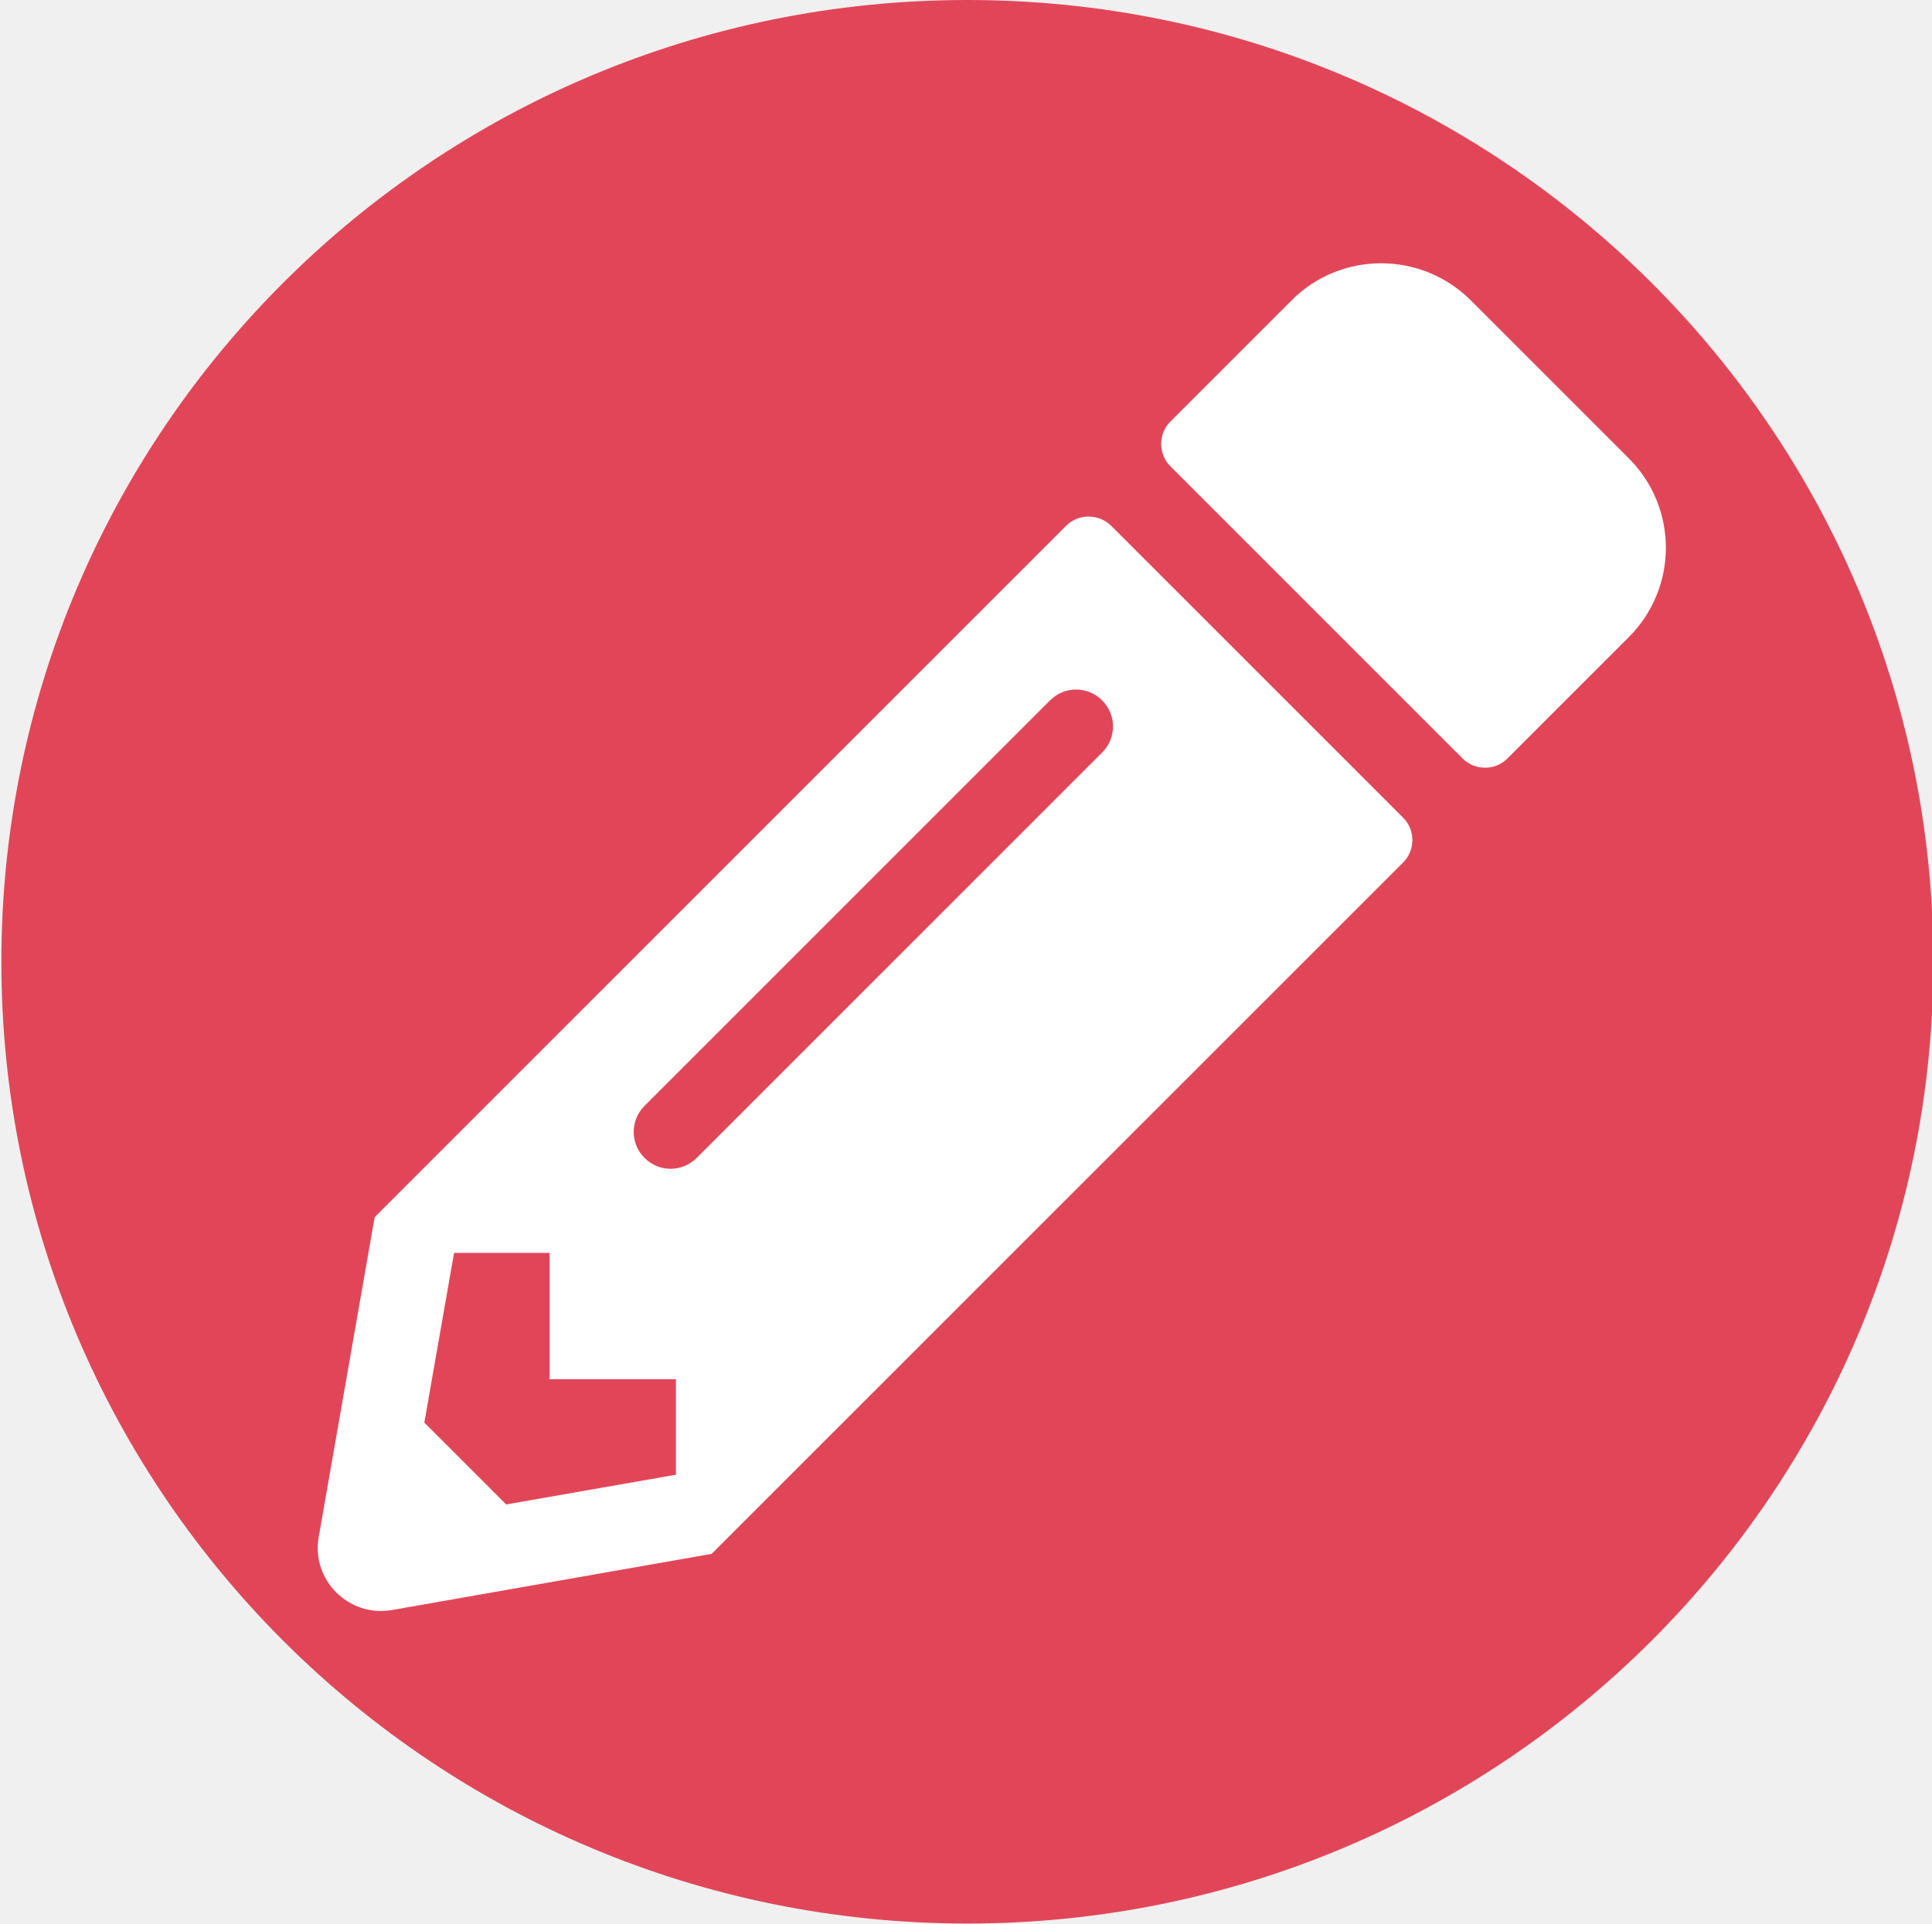
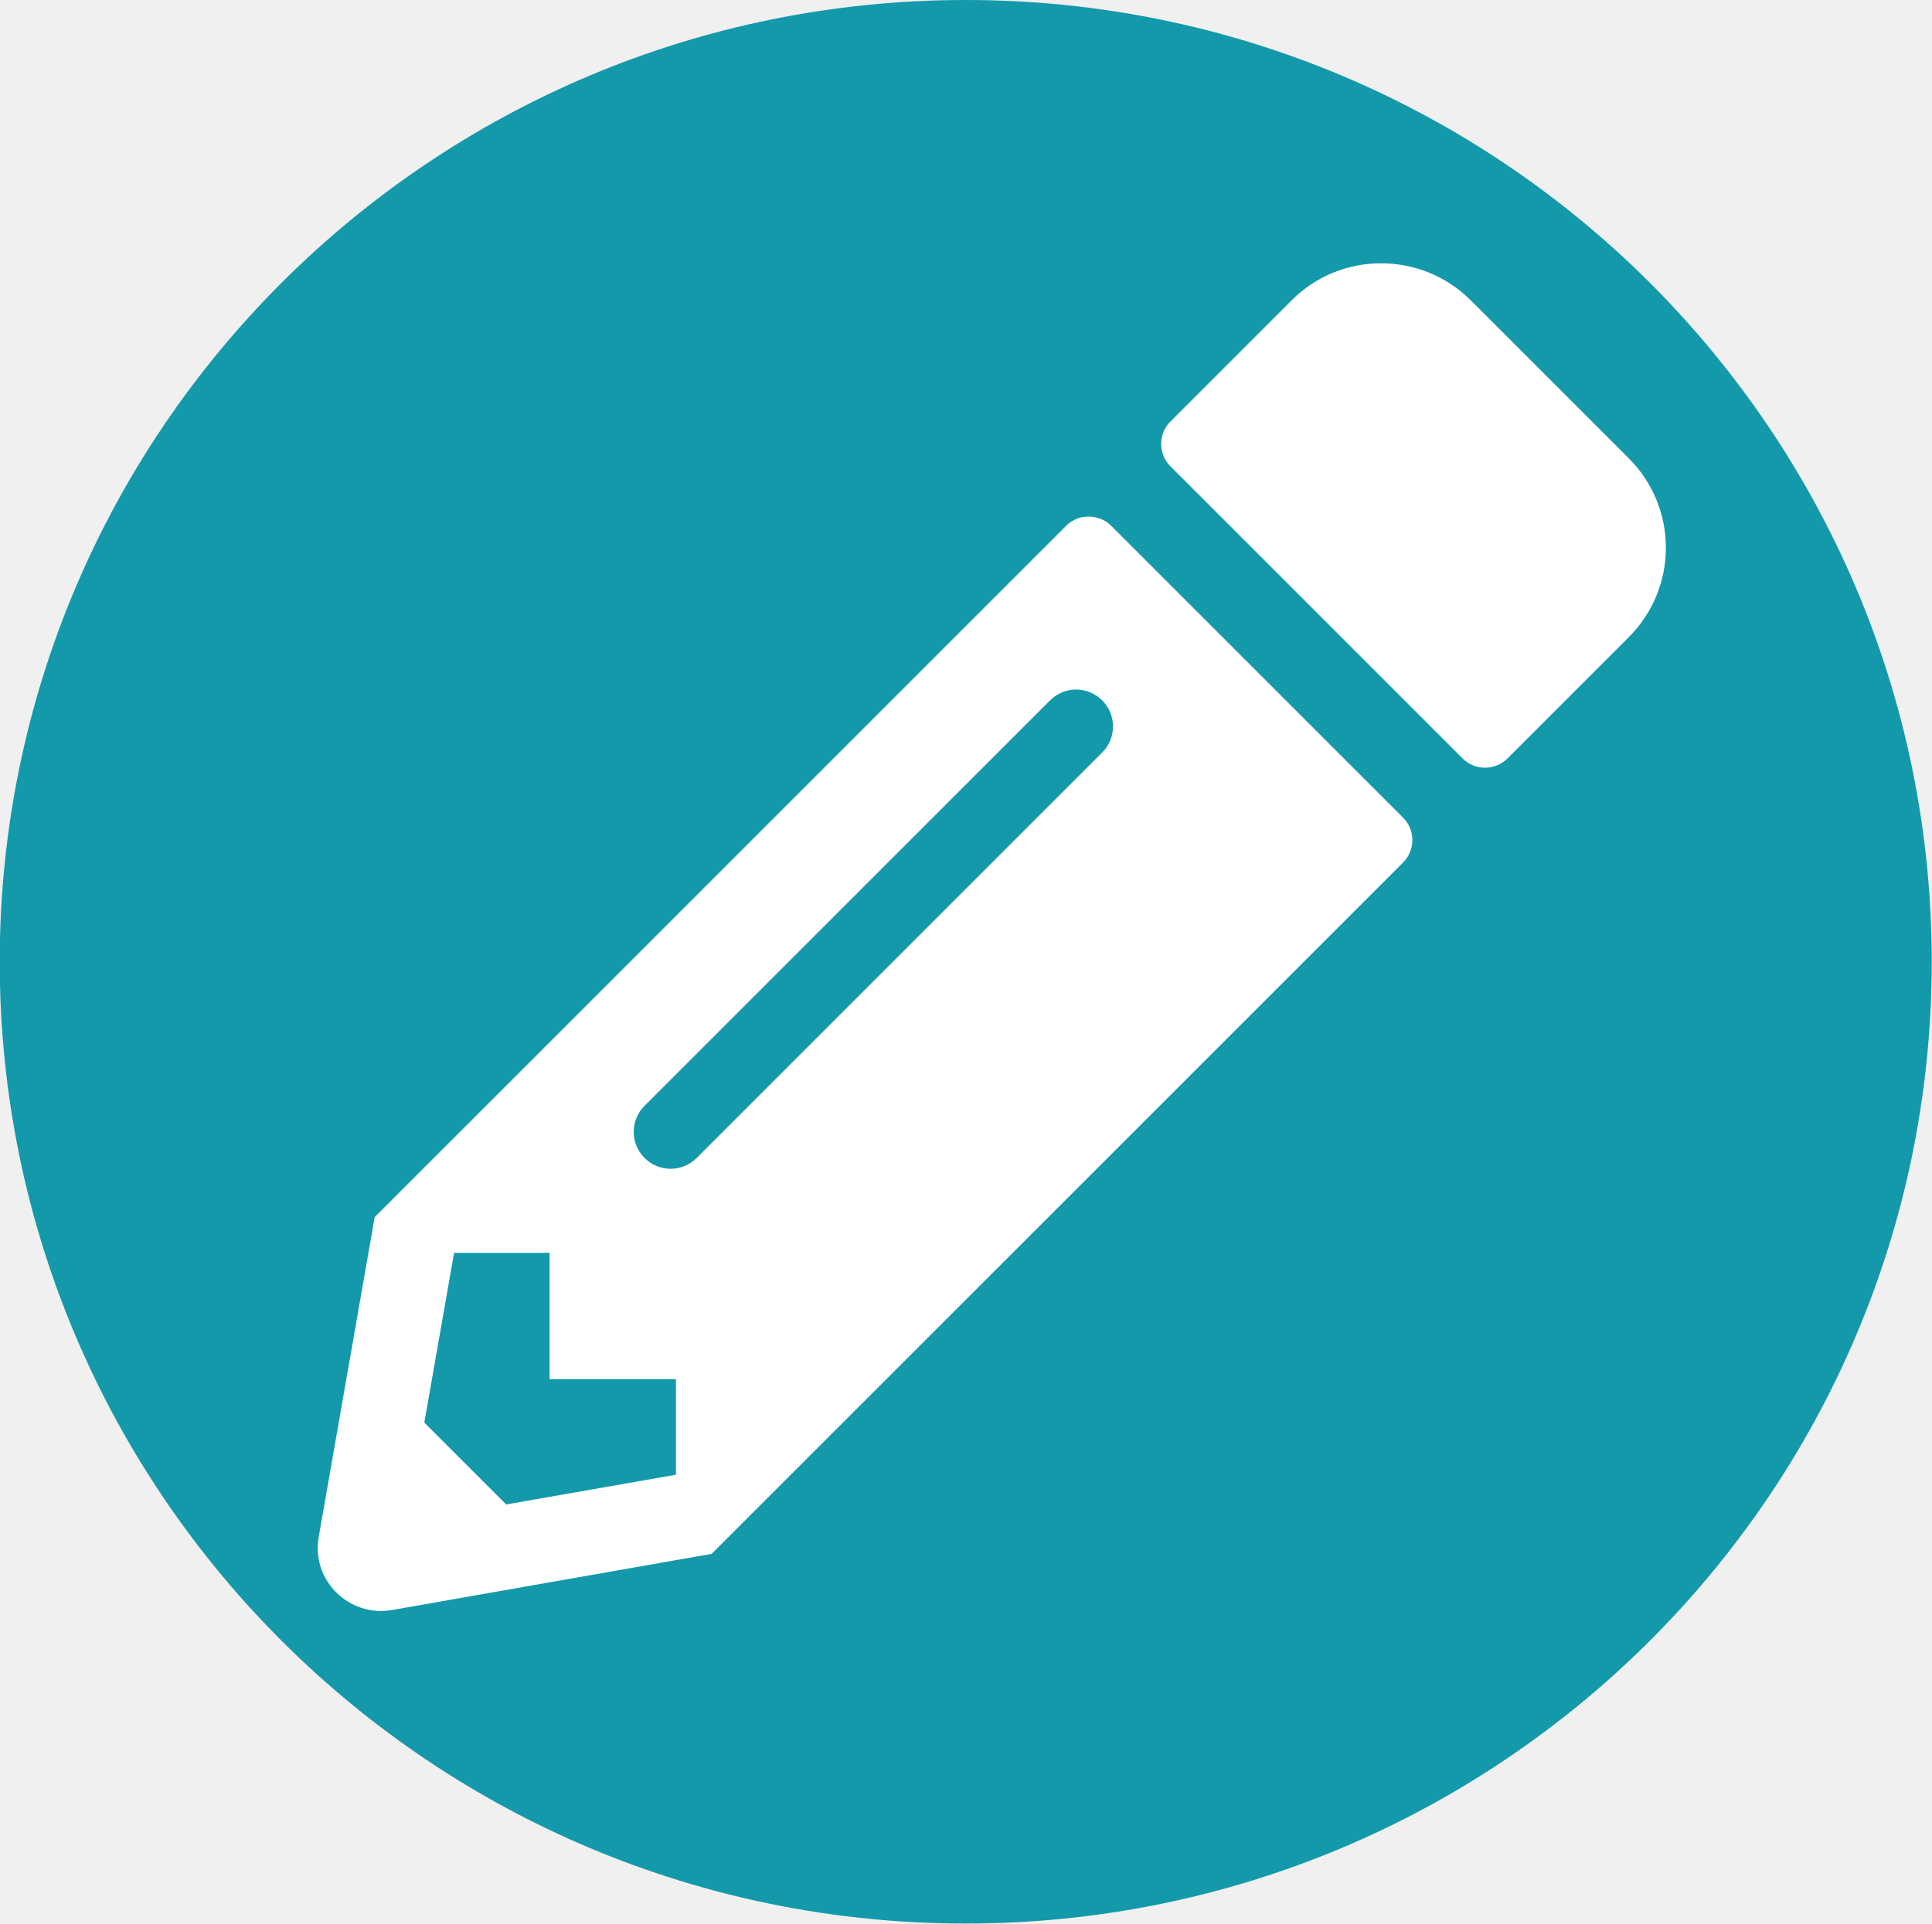
<svg xmlns="http://www.w3.org/2000/svg" version="1.1" id="Layer_1" x="0px" y="0px" viewBox="0 0 708 705" style="enable-background:new 0 0 708 705;" xml:space="preserve">
  <style type="text/css">
- 	.st0{fill:#E14658;}
+ 	.st0{fill:#1399AA;}
	.st1{fill:#FFFFFF;}
</style>
-   <ellipse class="st0" cx="354.5" cy="352.5" rx="354" ry="352.5" />
-   <path class="st1" d="M596.9,233.5L552.4,278c-4.5,4.5-11.9,4.5-16.4,0L428.9,170.9c-4.5-4.5-4.5-11.9,0-16.4l44.5-44.5  c18-18,47.4-18,65.5,0l58,58C615,186.1,615,215.4,596.9,233.5z M390.7,192.7L137.3,446.1l-20.5,117.2c-2.8,15.8,11,29.5,26.8,26.8  l117.2-20.6l253.4-253.4c4.5-4.5,4.5-11.9,0-16.4L407.2,192.7C402.6,188.2,395.2,188.2,390.7,192.7L390.7,192.7z M236.2,424.4  c-5.3-5.3-5.3-13.8,0-19.1l148.6-148.6c5.3-5.3,13.8-5.3,19.1,0c5.3,5.3,5.3,13.8,0,19.1L255.3,424.4  C250,429.7,241.5,429.7,236.2,424.4L236.2,424.4z M201.4,505.5h46.3v35l-62.2,10.9l-30-30l10.9-62.2h35V505.5z" />
+   <ellipse class="st0" cx="353.9" cy="352.5" rx="354" ry="352.5" />
+   <path class="st1" d="M596.9,233.5L552.4,278c-4.5,4.5-11.9,4.5-16.4,0L428.9,170.9c-4.5-4.5-4.5-11.9,0-16.4l44.5-44.5  c18-18,47.4-18,65.5,0l58,58C615,186.1,615,215.4,596.9,233.5z M390.7,192.7L137.3,446.1l-20.5,117.2c-2.8,15.8,11,29.5,26.8,26.8  l117.2-20.6l253.4-253.4c4.5-4.5,4.5-11.9,0-16.4l-107-107C402.6,188.2,395.2,188.2,390.7,192.7L390.7,192.7z M236.2,424.4  c-5.3-5.3-5.3-13.8,0-19.1l148.6-148.6c5.3-5.3,13.8-5.3,19.1,0c5.3,5.3,5.3,13.8,0,19.1L255.3,424.4  C250,429.7,241.5,429.7,236.2,424.4L236.2,424.4z M201.4,505.5h46.3v35l-62.2,10.9l-30-30l10.9-62.2h35V505.5z" />
</svg>
